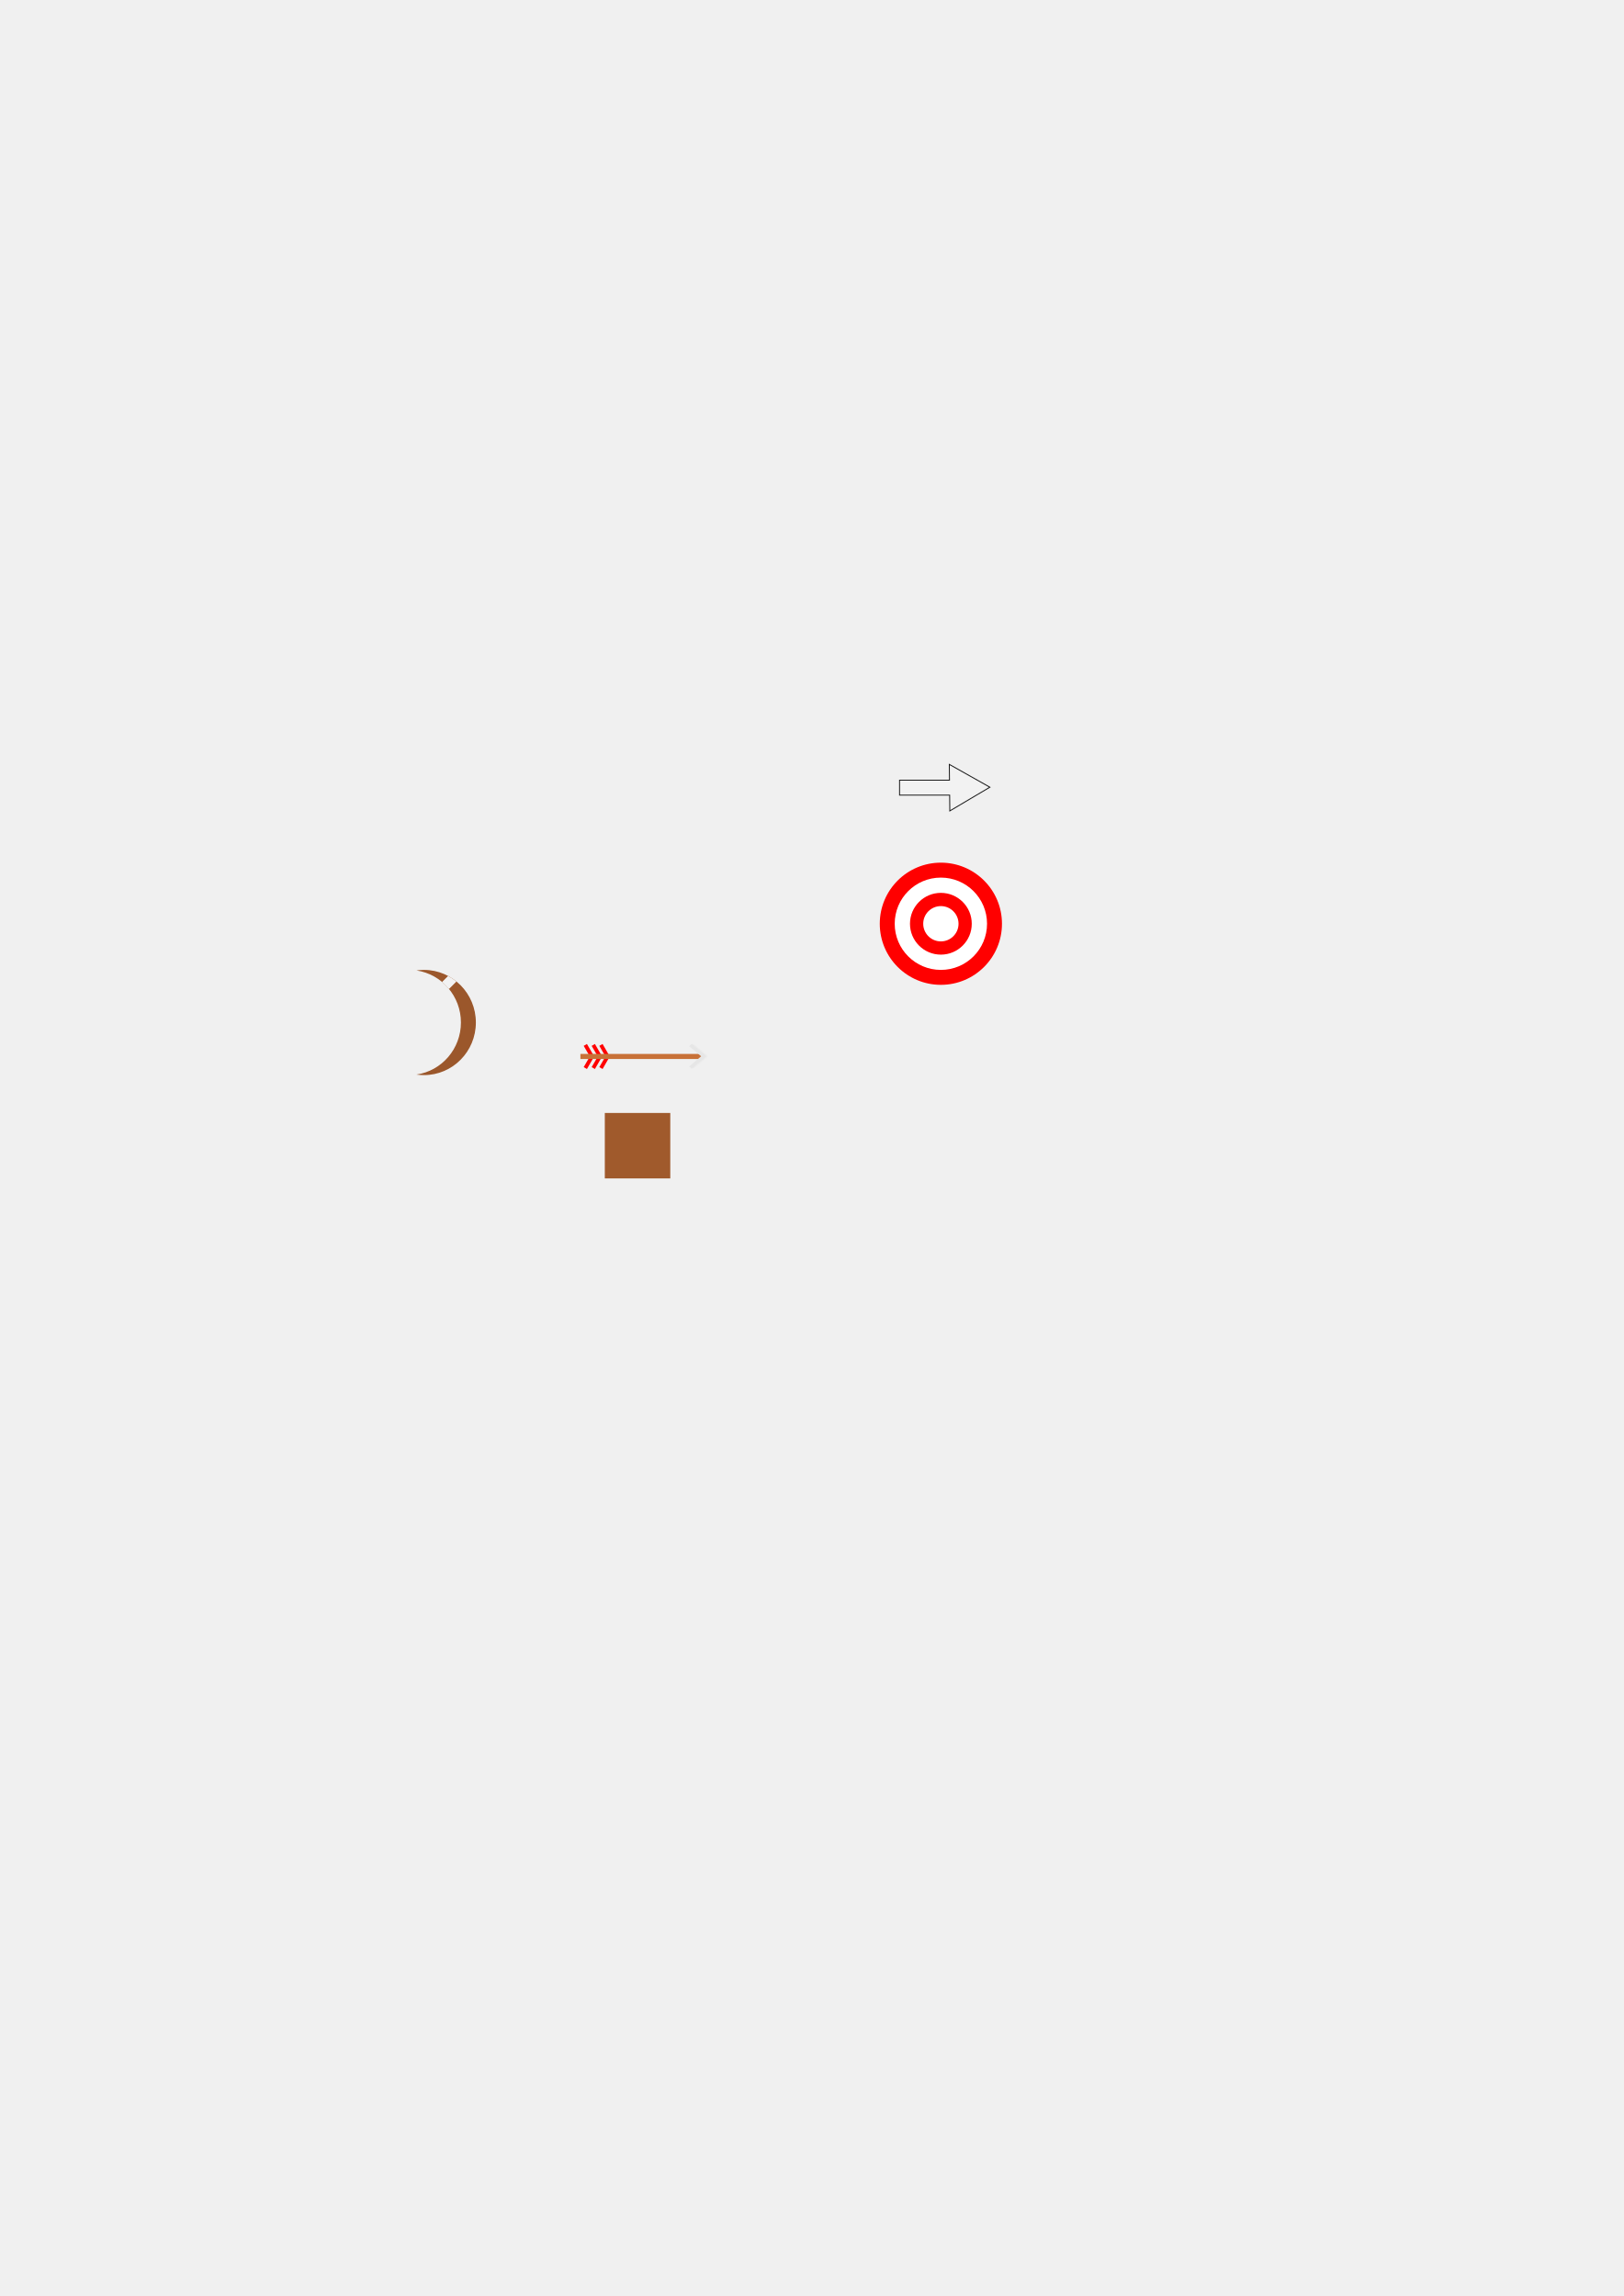
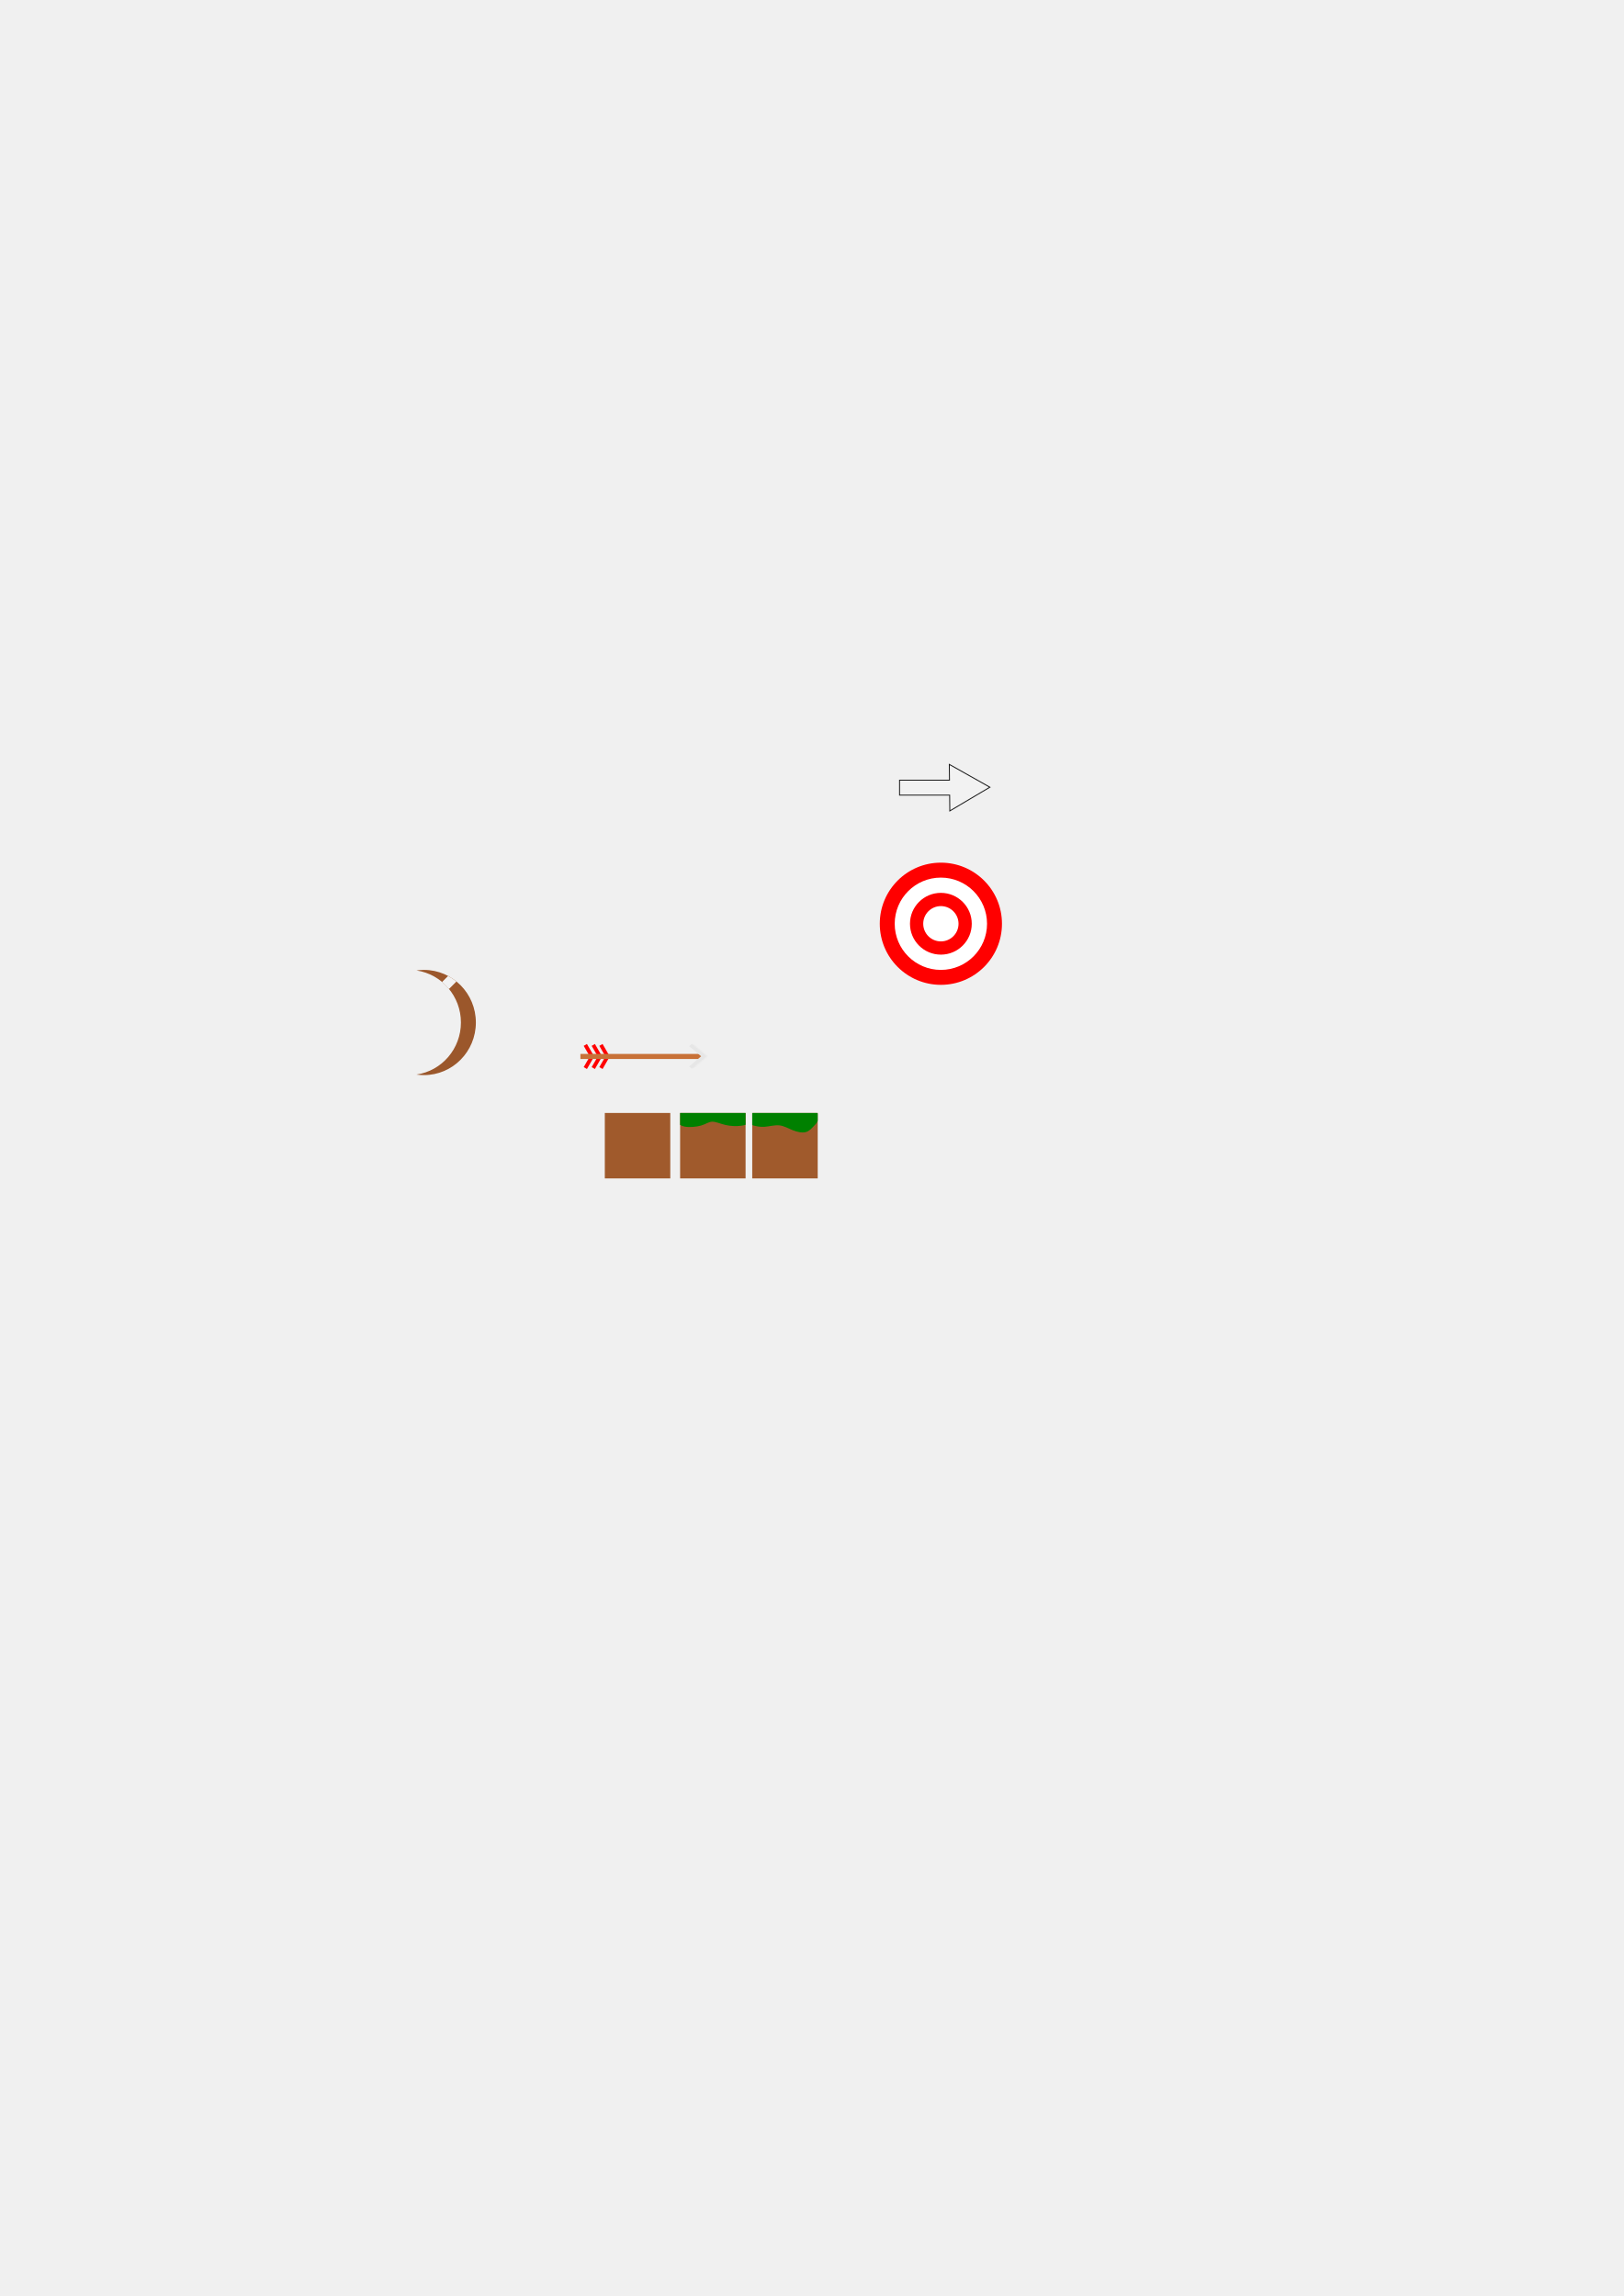
<svg xmlns="http://www.w3.org/2000/svg" width="210mm" height="297mm" viewBox="0 0 210 297" version="1.1" id="svg1">
-   <defs id="defs1" />
+   <defs id="defs1">
+     </defs>
  <g id="layer1">
+     <rect style="fill:#a05a2c;stroke-width:0.591" id="rect14" width="8.467" height="8.467" x="97.29" y="143.968" />
+     <rect style="fill:#a05a2c;stroke-width:0.591" id="rect13" width="8.467" height="8.467" x="87.962" y="143.968" />
    <rect style="fill:none;stroke-width:0.353" id="rect9" width="16.933" height="8.467" x="74.871" y="132.421" />
    <g id="g9" transform="translate(-0.08734901,-0.02616502)">
      <path id="path8" style="fill:#ececec;stroke-width:0.098" d="m 89.786,135.055 -0.355,0.299 1.554,1.31 -1.554,1.31 0.355,0.299 1.909,-1.609 z" />
      <g id="g8" transform="matrix(0.2212588,0,0,-0.2212588,59.23386,167.7305)">
        <rect style="fill:#ff0000;stroke-width:0.265" id="rect6" width="2.195" height="7.814" x="-3.065" y="153.058" transform="rotate(-30)" />
        <rect style="fill:#ff0000;stroke-width:0.265" id="rect7" width="2.195" height="7.814" x="0.965" y="155.385" transform="rotate(-30)" />
        <rect style="fill:#ff0000;stroke-width:0.265" id="rect8" width="2.195" height="7.814" x="4.843" y="157.624" transform="rotate(-30)" />
      </g>
      <g id="g5" transform="matrix(0.2212588,0,0,0.2212588,59.23386,105.6453)">
        <rect style="fill:#ff0000;stroke-width:0.265" id="rect3" width="2.195" height="7.814" x="-3.065" y="153.058" transform="rotate(-30)" />
        <rect style="fill:#ff0000;stroke-width:0.265" id="rect4" width="2.195" height="7.814" x="0.965" y="155.385" transform="rotate(-30)" />
        <rect style="fill:#ff0000;stroke-width:0.265" id="rect5" width="2.195" height="7.814" x="4.843" y="157.624" transform="rotate(-30)" />
      </g>
      <rect style="fill:#c87137;stroke-width:0.064" id="rect1" width="15.839" height="0.655" x="75.154" y="136.358" />
      <path id="rect2" style="fill:#e6e6e6;stroke-width:0.098" d="m 89.568,135.055 -0.355,0.299 1.554,1.31 -1.554,1.31 0.355,0.299 1.909,-1.609 z" />
    </g>
    <rect style="fill:#a05a2c;stroke-width:0.591" id="rect10" width="8.467" height="8.467" x="78.223" y="143.968" />
    <path id="path10" style="fill:#9b572b;fill-opacity:1;stroke-width:0.265" d="m 54.829,125.462 a 6.716,6.804 0 0 0 -0.964,0.072 6.716,6.804 0 0 1 5.749,6.733 6.716,6.804 0 0 1 -5.751,6.733 6.716,6.804 0 0 0 0.966,0.071 6.716,6.804 0 0 0 6.717,-6.804 6.716,6.804 0 0 0 -6.717,-6.805 z" />
    <path id="rect11" style="fill:#f2f2f2;fill-opacity:1;stroke-width:0.265" d="M -48.288 130.248 L -49.398 130.248 A 6.716 6.804 45 0 1 -49.409 131.521 L -48.031 131.521 A 6.716 6.804 45 0 0 -48.288 130.248 z " transform="rotate(-45)" />
    <circle style="fill:#ff0000;stroke-width:0.265" id="path1" cx="121.687" cy="119.492" r="7.902" />
    <circle style="fill:#ffffff;stroke-width:0.2" id="circle1" cx="121.687" cy="119.492" r="5.97" />
    <circle style="fill:#ff0000;fill-opacity:1;stroke-width:0.134" id="circle2" cx="121.687" cy="119.492" r="3.995" />
    <circle style="fill:#ffffff;fill-opacity:1;stroke-width:0.076" id="circle3" cx="121.687" cy="119.492" r="2.283" />
    <path id="path2" style="fill:#f2f2f2;stroke:#1a1a1a;stroke-width:0.121" d="m 122.778,98.877 0.022,2.045 h -6.456 v 1.93 h 6.477 l 0.022,2.044 2.59,-1.534 2.59,-1.533 -2.623,-1.476 z" />
+     <path id="rect12" style="fill:#008000;fill-opacity:1;stroke-width:0.591" d="m 97.332,143.968 c -0.014,0.017 -0.029,0.033 -0.042,0.05 v 1.508 c 0.04,0.032 0.096,0.047 0.255,0.087 0.248,0.062 0.745,0.186 1.337,0.146 0.592,-0.041 1.288,-0.249 1.905,-0.187 0.617,0.062 1.155,0.393 1.739,0.626 0.585,0.233 1.216,0.368 1.687,0.243 0.471,-0.124 0.781,-0.507 1.014,-0.75 0.233,-0.243 0.388,-0.347 0.528,-0.714 3.7e-4,-9.6e-4 6.7e-4,-0.002 0.001,-0.003 v -0.928 c -0.016,-0.027 -0.034,-0.053 -0.055,-0.078 z" />
+     <path id="path12" style="fill:#008000;stroke:none;stroke-width:0.265" d="m 87.962,143.968 v 1.536 c 0.141,0.091 0.322,0.173 0.56,0.223 0.59,0.124 1.521,0.052 2.157,-0.134 0.636,-0.186 0.978,-0.486 1.438,-0.497 0.46,-0.01 1.039,0.269 1.702,0.424 0.662,0.155 1.407,0.186 2.028,0.103 0.211,-0.028 0.407,-0.071 0.581,-0.127 v -1.529 z" />
  </g>
</svg>
